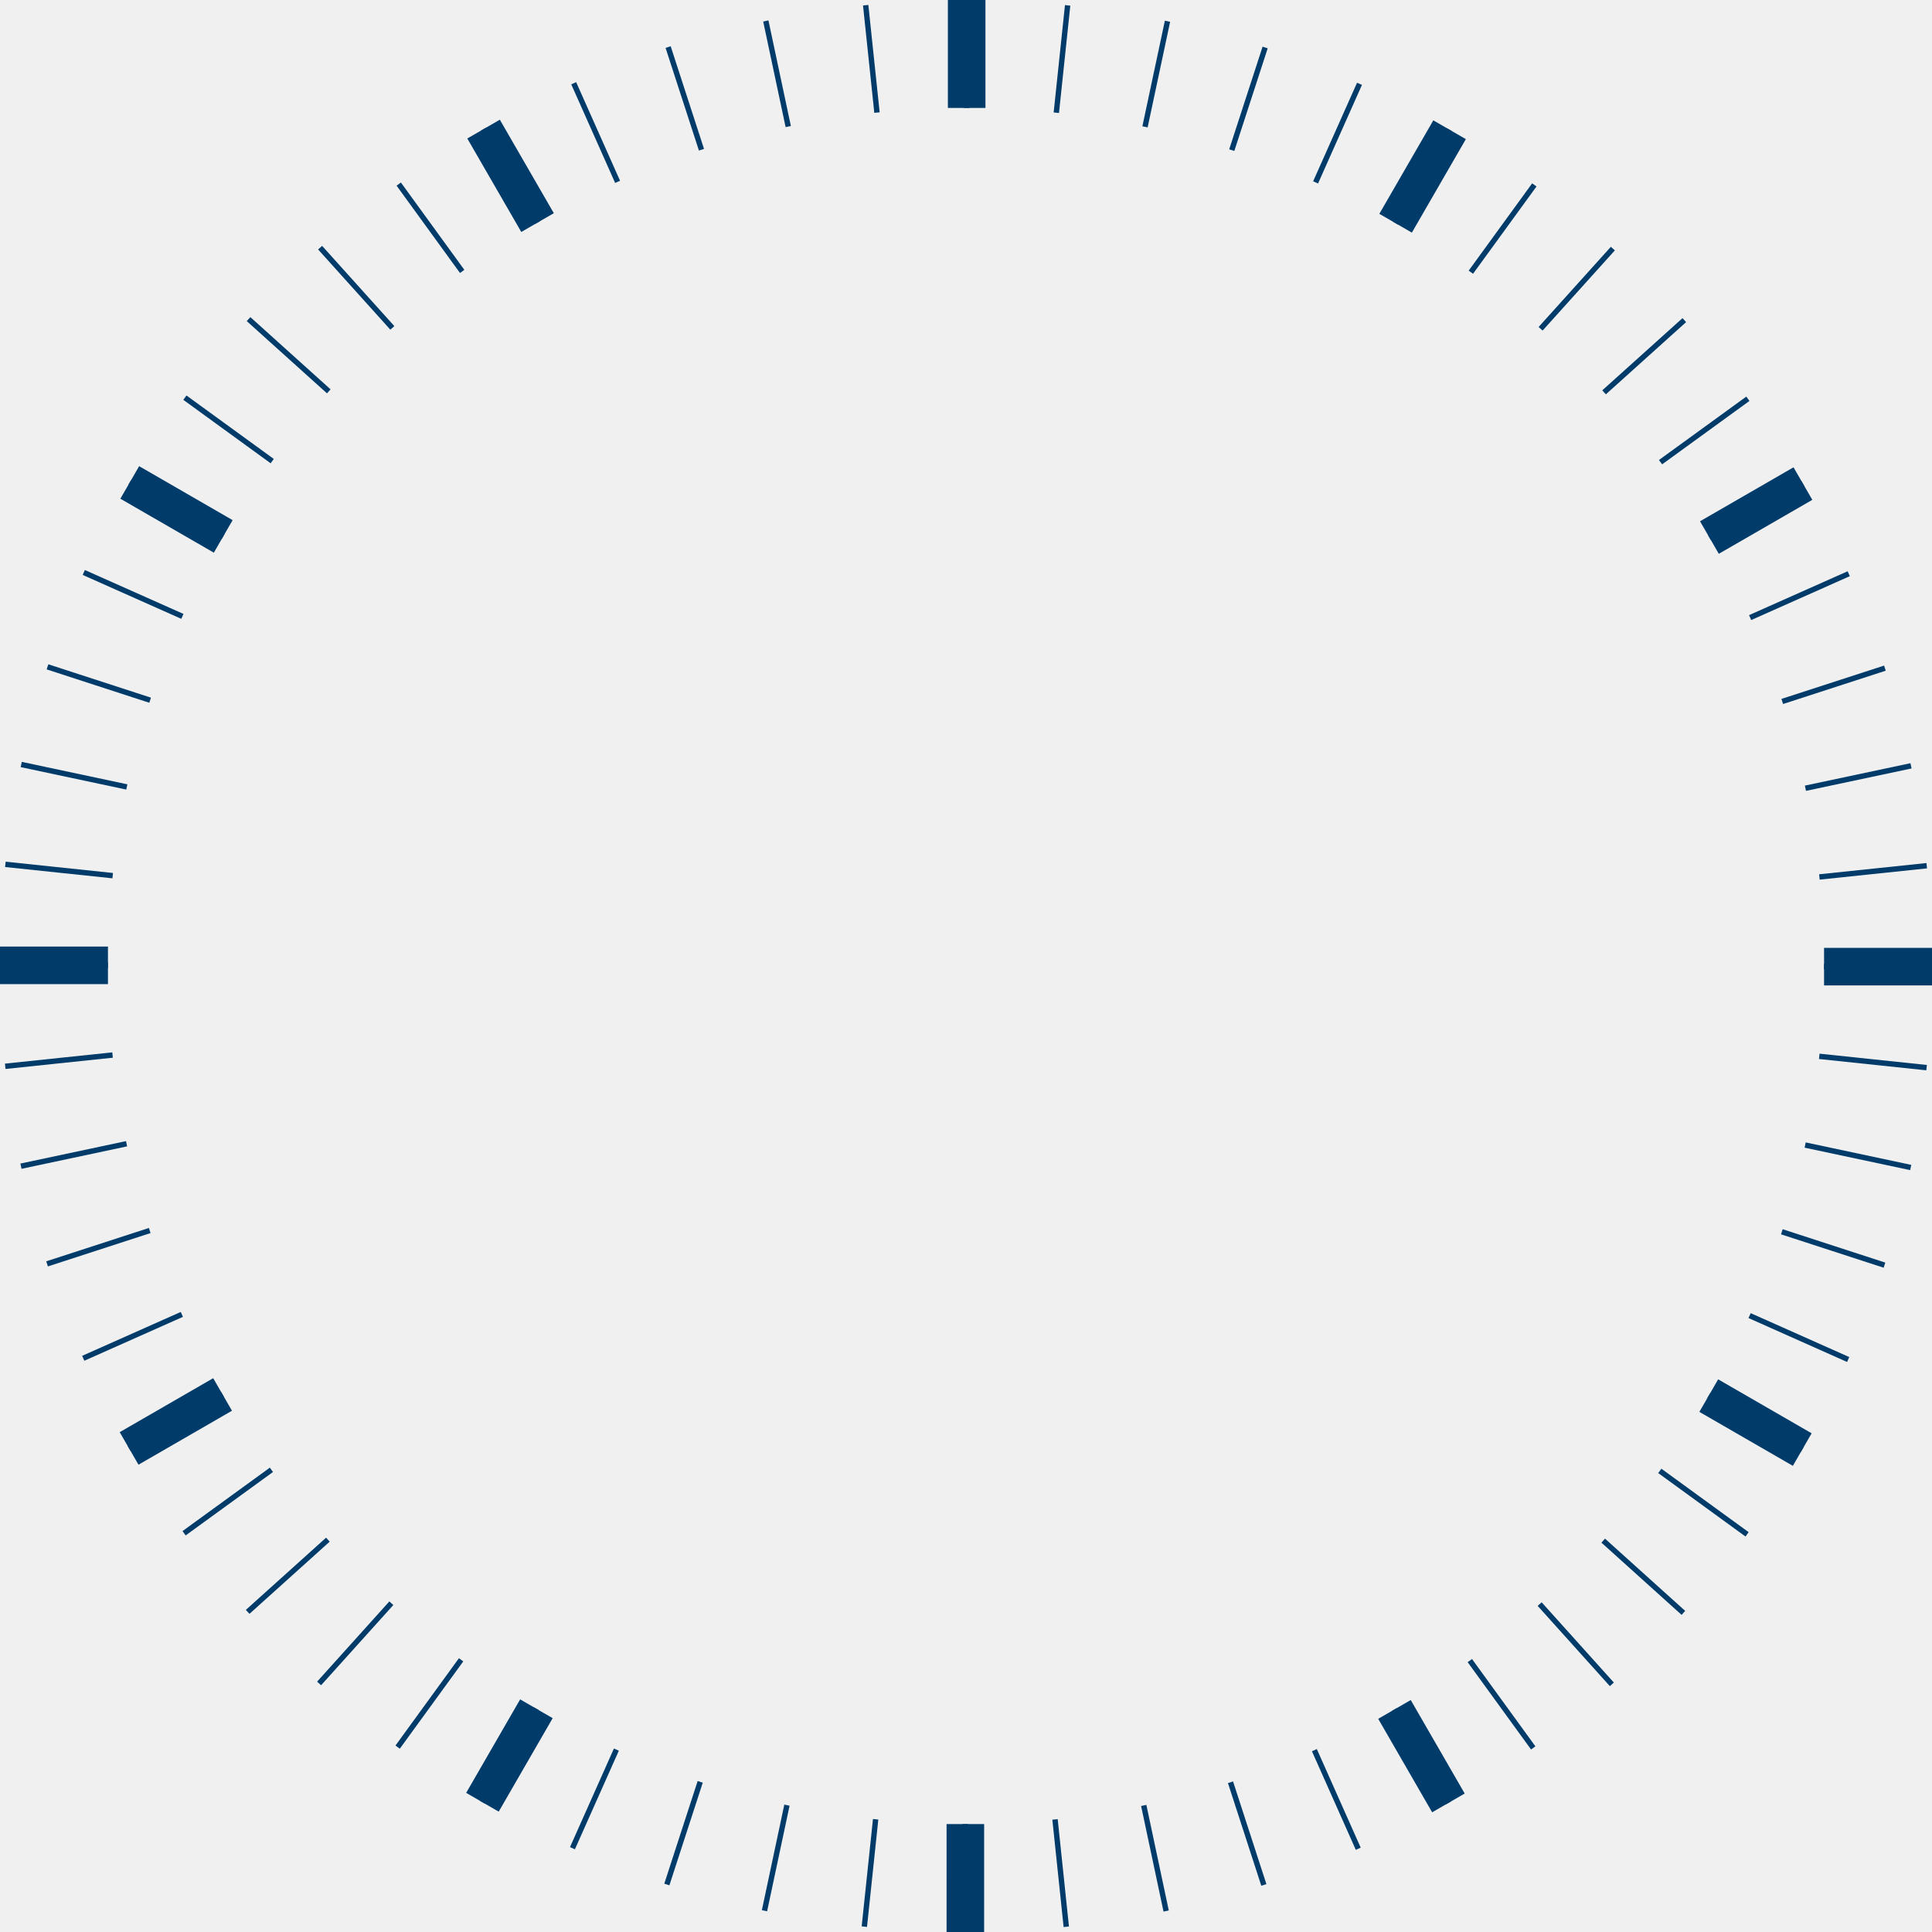
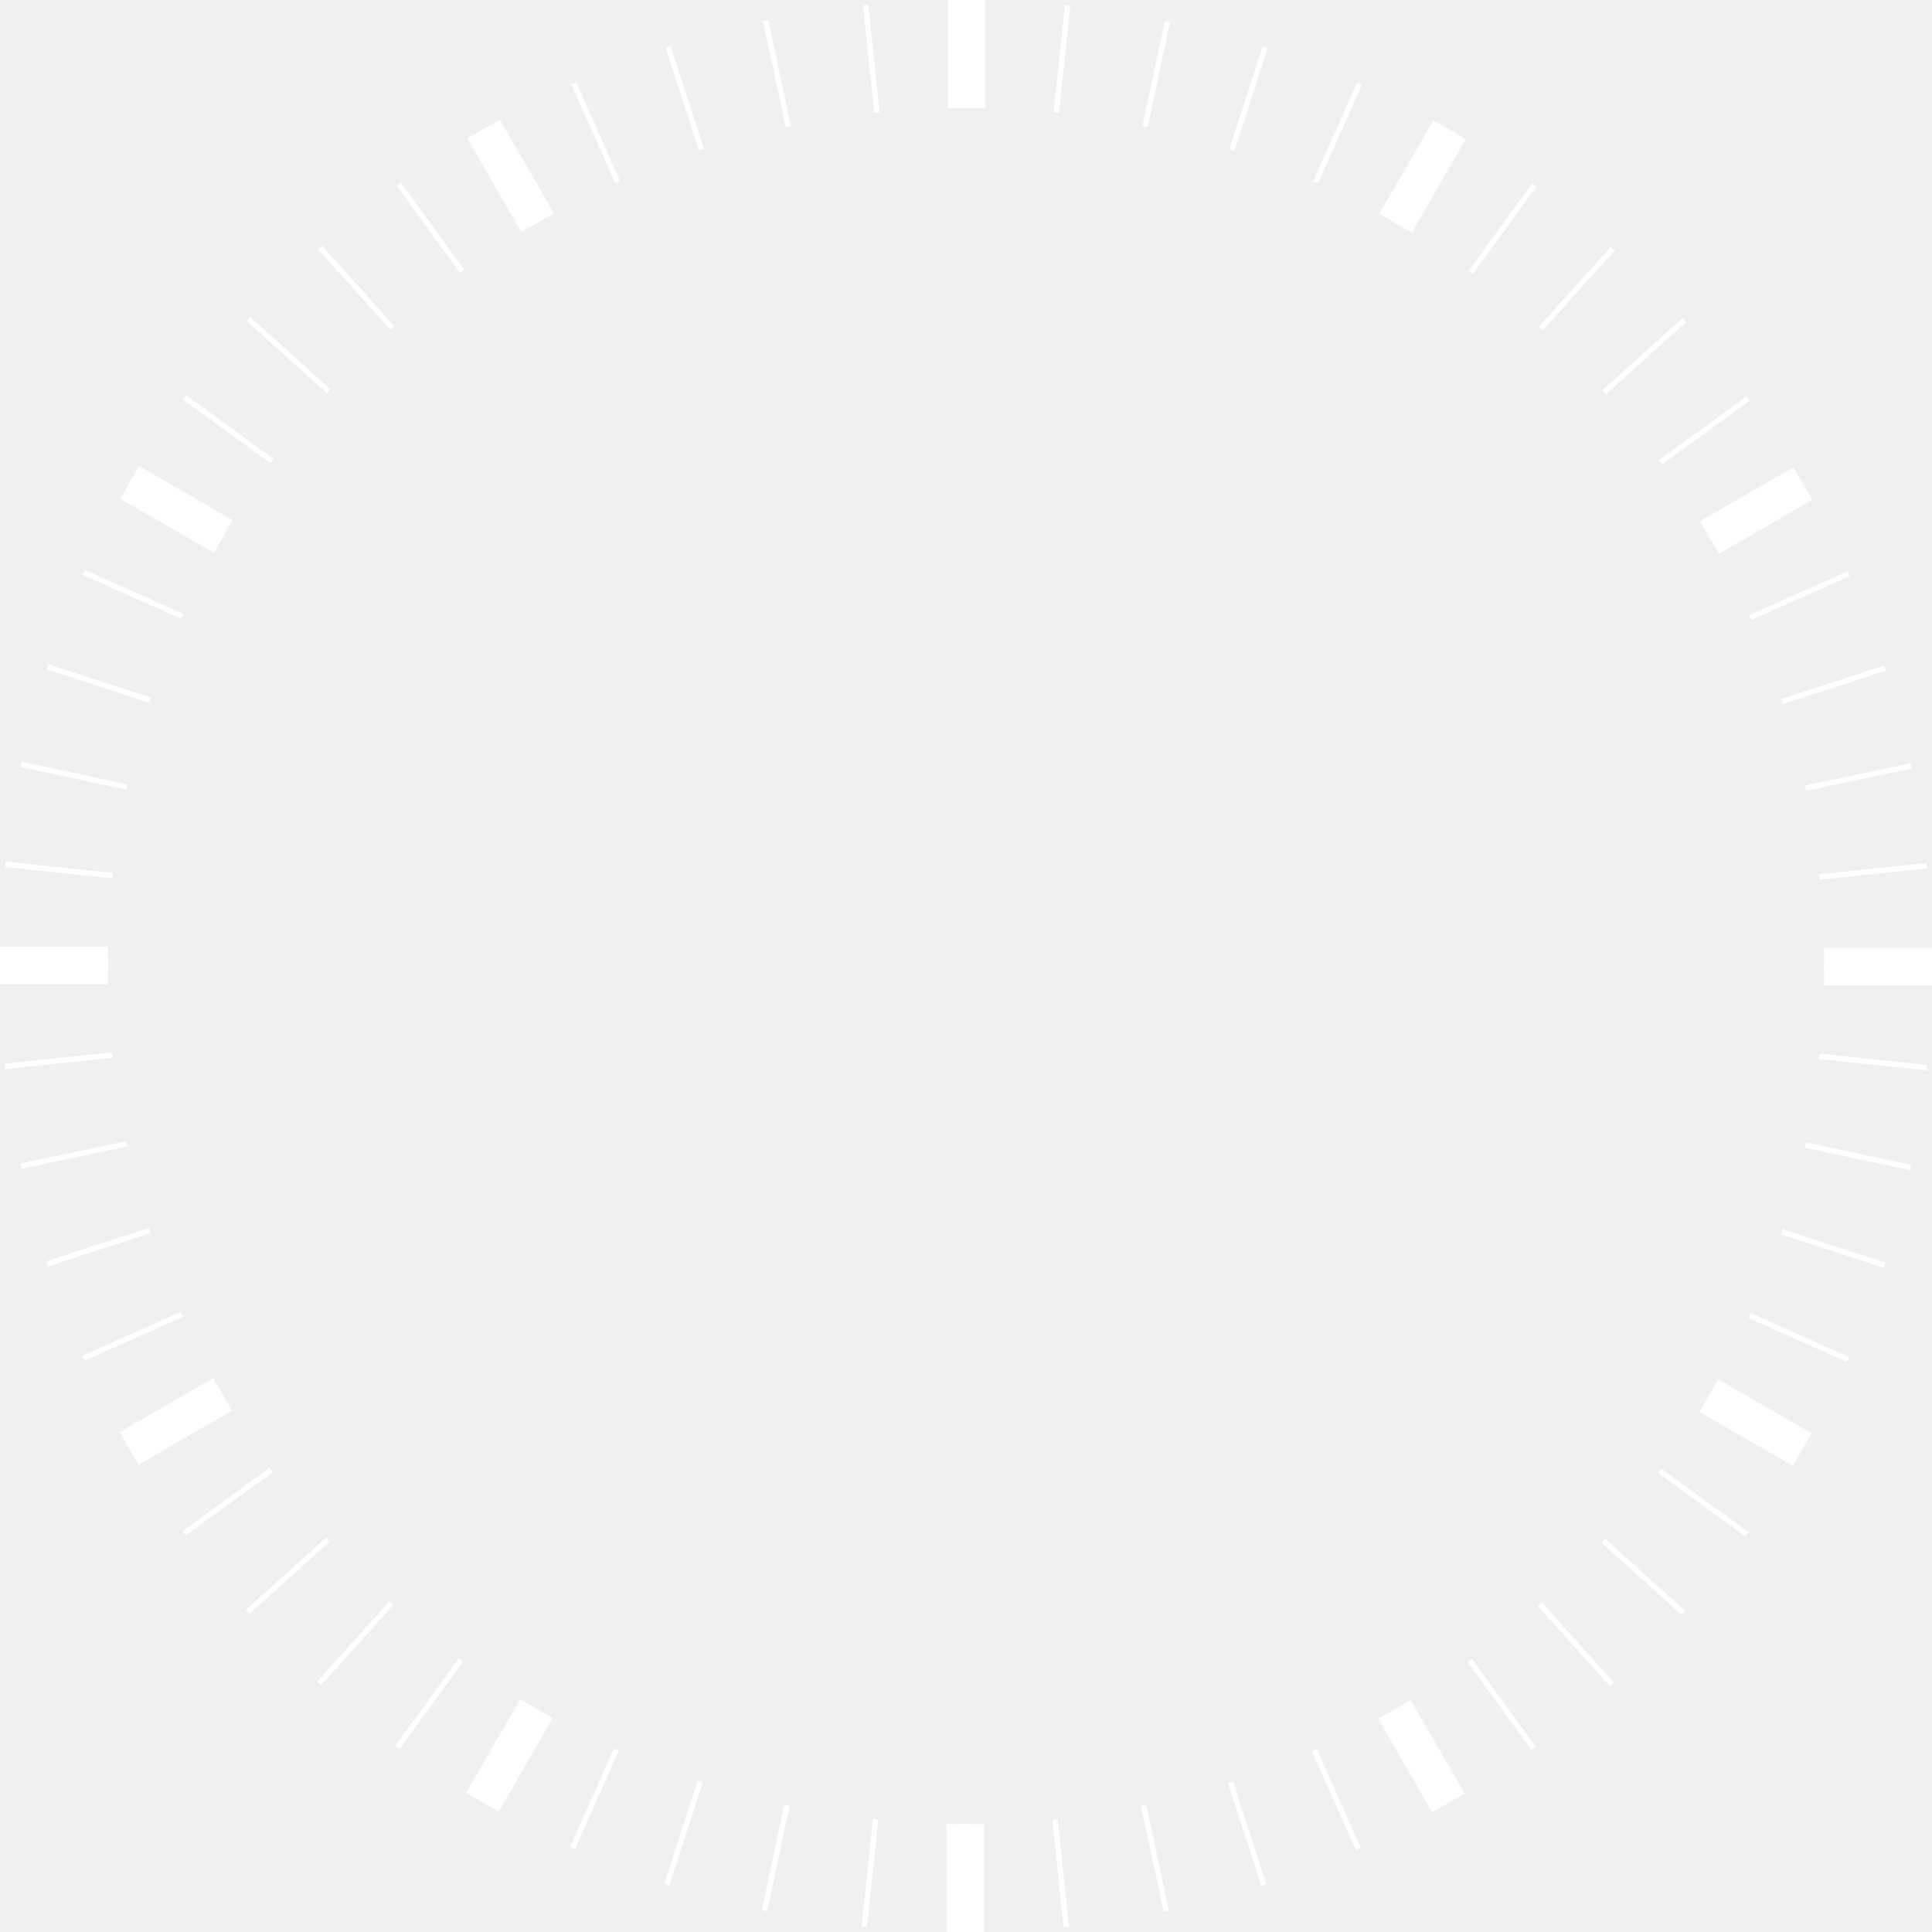
<svg xmlns="http://www.w3.org/2000/svg" version="1.1" id="Ebene_1" x="0px" y="0px" width="360px" height="360px" viewBox="0 0 360 360" enable-background="new 0 0 360 360" xml:space="preserve">
-   <g>
-     <g>
-       <g>
-         <line fill="none" stroke="#003B6A" stroke-miterlimit="10" x1="180.123" y1="0" x2="180.123" y2="20.113" />
-         <line fill="none" stroke="#003B6A" stroke-miterlimit="10" x1="161.308" y1="0.974" x2="163.411" y2="20.976" />
-         <line fill="none" stroke="#003B6A" stroke-miterlimit="10" x1="142.699" y1="3.908" x2="146.878" y2="23.581" />
-         <line fill="none" stroke="#003B6A" stroke-miterlimit="10" x1="124.496" y1="8.771" x2="130.709" y2="27.9" />
-         <line fill="none" stroke="#003B6A" stroke-miterlimit="10" x1="106.901" y1="15.511" x2="115.081" y2="33.885" />
-         <line fill="none" stroke="#003B6A" stroke-miterlimit="10" x1="90.106" y1="24.052" x2="100.163" y2="41.471" />
-         <line fill="none" stroke="#003B6A" stroke-miterlimit="10" x1="74.3" y1="34.303" x2="86.119" y2="50.575" />
-         <line fill="none" stroke="#003B6A" stroke-miterlimit="10" x1="59.65" y1="46.15" x2="73.107" y2="61.097" />
-         <line fill="none" stroke="#003B6A" stroke-miterlimit="10" x1="46.317" y1="59.463" x2="61.263" y2="72.922" />
-         <line fill="none" stroke="#003B6A" stroke-miterlimit="10" x1="34.45" y1="74.096" x2="50.721" y2="85.92" />
-         <line fill="none" stroke="#003B6A" stroke-miterlimit="10" x1="24.178" y1="89.891" x2="41.595" y2="99.949" />
-         <line fill="none" stroke="#003B6A" stroke-miterlimit="10" x1="15.612" y1="106.672" x2="33.985" y2="114.854" />
-         <line fill="none" stroke="#003B6A" stroke-miterlimit="10" x1="8.851" y1="124.256" x2="27.976" y2="130.474" />
-         <line fill="none" stroke="#003B6A" stroke-miterlimit="10" x1="3.958" y1="142.453" x2="23.632" y2="146.636" />
-         <line fill="none" stroke="#003B6A" stroke-miterlimit="10" x1="0.999" y1="161.06" x2="21" y2="163.164" />
-         <line fill="none" stroke="#003B6A" stroke-miterlimit="10" x1="0" y1="179.874" x2="20.112" y2="179.875" />
-         <line fill="none" stroke="#003B6A" stroke-miterlimit="10" x1="0.973" y1="198.689" x2="20.975" y2="196.589" />
-         <line fill="none" stroke="#003B6A" stroke-miterlimit="10" x1="3.906" y1="217.302" x2="23.58" y2="213.119" />
-         <line fill="none" stroke="#003B6A" stroke-miterlimit="10" x1="8.77" y1="235.504" x2="27.898" y2="229.288" />
-         <line fill="none" stroke="#003B6A" stroke-miterlimit="10" x1="15.51" y1="253.097" x2="33.884" y2="244.918" />
-         <line fill="none" stroke="#003B6A" stroke-miterlimit="10" x1="24.051" y1="269.891" x2="41.469" y2="259.836" />
-         <line fill="none" stroke="#003B6A" stroke-miterlimit="10" x1="34.302" y1="285.7" x2="50.575" y2="273.88" />
-         <line fill="none" stroke="#003B6A" stroke-miterlimit="10" x1="46.147" y1="300.349" x2="61.097" y2="286.894" />
-         <line fill="none" stroke="#003B6A" stroke-miterlimit="10" x1="59.462" y1="313.683" x2="72.921" y2="298.737" />
-         <line fill="none" stroke="#003B6A" stroke-miterlimit="10" x1="74.095" y1="325.549" x2="85.919" y2="309.28" />
-         <line fill="none" stroke="#003B6A" stroke-miterlimit="10" x1="89.891" y1="335.821" x2="99.949" y2="318.403" />
-         <line fill="none" stroke="#003B6A" stroke-miterlimit="10" x1="106.669" y1="344.384" x2="114.854" y2="326.013" />
-         <line fill="none" stroke="#003B6A" stroke-miterlimit="10" x1="124.255" y1="351.149" x2="130.473" y2="332.022" />
-         <line fill="none" stroke="#003B6A" stroke-miterlimit="10" x1="142.451" y1="356.037" x2="146.635" y2="336.366" />
-         <line fill="none" stroke="#003B6A" stroke-miterlimit="10" x1="161.057" y1="358.998" x2="163.163" y2="338.996" />
-         <line fill="none" stroke="#003B6A" stroke-miterlimit="10" x1="179.871" y1="359.998" x2="179.875" y2="339.889" />
-         <line fill="none" stroke="#003B6A" stroke-miterlimit="10" x1="198.686" y1="359.025" x2="196.588" y2="339.023" />
-         <line fill="none" stroke="#003B6A" stroke-miterlimit="10" x1="217.296" y1="356.091" x2="213.119" y2="336.419" />
-         <line fill="none" stroke="#003B6A" stroke-miterlimit="10" x1="235.499" y1="351.229" x2="229.287" y2="332.099" />
-         <line fill="none" stroke="#003B6A" stroke-miterlimit="10" x1="253.091" y1="344.487" x2="244.915" y2="326.114" />
-         <line fill="none" stroke="#003B6A" stroke-miterlimit="10" x1="269.887" y1="335.945" x2="259.834" y2="318.529" />
-         <line fill="none" stroke="#003B6A" stroke-miterlimit="10" x1="285.693" y1="325.696" x2="273.88" y2="309.425" />
-         <line fill="none" stroke="#003B6A" stroke-miterlimit="10" x1="300.344" y1="313.852" x2="286.894" y2="298.9" />
-         <line fill="none" stroke="#003B6A" stroke-miterlimit="10" x1="313.676" y1="300.537" x2="298.736" y2="287.076" />
-         <line fill="none" stroke="#003B6A" stroke-miterlimit="10" x1="325.542" y1="285.903" x2="309.279" y2="274.078" />
-         <line fill="none" stroke="#003B6A" stroke-miterlimit="10" x1="335.814" y1="270.109" x2="318.403" y2="260.048" />
-         <line fill="none" stroke="#003B6A" stroke-miterlimit="10" x1="344.379" y1="253.327" x2="326.013" y2="245.143" />
-         <line fill="none" stroke="#003B6A" stroke-miterlimit="10" x1="351.144" y1="235.744" x2="332.022" y2="229.523" />
-         <line fill="none" stroke="#003B6A" stroke-miterlimit="10" x1="356.034" y1="217.548" x2="336.365" y2="213.361" />
-         <line fill="none" stroke="#003B6A" stroke-miterlimit="10" x1="358.995" y1="198.94" x2="338.995" y2="196.833" />
-         <line fill="none" stroke="#003B6A" stroke-miterlimit="10" x1="359.995" y1="180.127" x2="339.882" y2="180.12" />
-         <line fill="none" stroke="#003B6A" stroke-miterlimit="10" x1="359.02" y1="161.312" x2="339.019" y2="163.408" />
-         <line fill="none" stroke="#003B6A" stroke-miterlimit="10" x1="356.088" y1="142.701" x2="336.415" y2="146.876" />
-         <line fill="none" stroke="#003B6A" stroke-miterlimit="10" x1="351.225" y1="124.499" x2="332.097" y2="130.707" />
-         <line fill="none" stroke="#003B6A" stroke-miterlimit="10" x1="344.482" y1="106.905" x2="326.111" y2="115.079" />
-         <line fill="none" stroke="#003B6A" stroke-miterlimit="10" x1="335.94" y1="90.111" x2="318.523" y2="100.162" />
-         <line fill="none" stroke="#003B6A" stroke-miterlimit="10" x1="325.692" y1="74.303" x2="309.419" y2="86.119" />
-         <line fill="none" stroke="#003B6A" stroke-miterlimit="10" x1="313.845" y1="59.653" x2="298.896" y2="73.105" />
-         <line fill="none" stroke="#003B6A" stroke-miterlimit="10" x1="300.532" y1="46.322" x2="287.071" y2="61.262" />
-         <line fill="none" stroke="#003B6A" stroke-miterlimit="10" x1="285.9" y1="34.454" x2="274.074" y2="50.72" />
-         <line fill="none" stroke="#003B6A" stroke-miterlimit="10" x1="270.105" y1="24.182" x2="260.045" y2="41.595" />
-         <line fill="none" stroke="#003B6A" stroke-miterlimit="10" x1="253.324" y1="15.617" x2="245.142" y2="33.985" />
-         <line fill="none" stroke="#003B6A" stroke-miterlimit="10" x1="235.739" y1="8.853" x2="229.52" y2="27.976" />
-         <line fill="none" stroke="#003B6A" stroke-miterlimit="10" x1="217.545" y1="3.963" x2="213.357" y2="23.633" />
-         <line fill="none" stroke="#003B6A" stroke-miterlimit="10" x1="198.938" y1="1.003" x2="196.831" y2="21.003" />
+   <defs id="defs155" />
+   <g id="g150">
+     <g id="g148">
+       <g id="g122" style="stroke:#ffffff;stroke-opacity:1">
+         <line fill="none" stroke="#003B6A" stroke-miterlimit="10" x1="180.123" y1="0" x2="180.123" y2="20.113" id="line2" style="stroke:#ffffff;stroke-opacity:1" />
+         <line fill="none" stroke="#003B6A" stroke-miterlimit="10" x1="161.308" y1="0.974" x2="163.411" y2="20.976" id="line4" style="stroke:#ffffff;stroke-opacity:1" />
+         <line fill="none" stroke="#003B6A" stroke-miterlimit="10" x1="142.699" y1="3.908" x2="146.878" y2="23.581" id="line6" style="stroke:#ffffff;stroke-opacity:1" />
+         <line fill="none" stroke="#003B6A" stroke-miterlimit="10" x1="124.496" y1="8.771" x2="130.709" y2="27.9" id="line8" style="stroke:#ffffff;stroke-opacity:1" />
+         <line fill="none" stroke="#003B6A" stroke-miterlimit="10" x1="106.901" y1="15.511" x2="115.081" y2="33.885" id="line10" style="stroke:#ffffff;stroke-opacity:1" />
+         <line fill="none" stroke="#003B6A" stroke-miterlimit="10" x1="90.106" y1="24.052" x2="100.163" y2="41.471" id="line12" style="stroke:#ffffff;stroke-opacity:1" />
+         <line fill="none" stroke="#003B6A" stroke-miterlimit="10" x1="74.3" y1="34.303" x2="86.119" y2="50.575" id="line14" style="stroke:#ffffff;stroke-opacity:1" />
+         <line fill="none" stroke="#003B6A" stroke-miterlimit="10" x1="59.65" y1="46.15" x2="73.107" y2="61.097" id="line16" style="stroke:#ffffff;stroke-opacity:1" />
+         <line fill="none" stroke="#003B6A" stroke-miterlimit="10" x1="46.317" y1="59.463" x2="61.263" y2="72.922" id="line18" style="stroke:#ffffff;stroke-opacity:1" />
+         <line fill="none" stroke="#003B6A" stroke-miterlimit="10" x1="34.45" y1="74.096" x2="50.721" y2="85.92" id="line20" style="stroke:#ffffff;stroke-opacity:1" />
+         <line fill="none" stroke="#003B6A" stroke-miterlimit="10" x1="24.178" y1="89.891" x2="41.595" y2="99.949" id="line22" style="stroke:#ffffff;stroke-opacity:1" />
+         <line fill="none" stroke="#003B6A" stroke-miterlimit="10" x1="15.612" y1="106.672" x2="33.985" y2="114.854" id="line24" style="stroke:#ffffff;stroke-opacity:1" />
+         <line fill="none" stroke="#003B6A" stroke-miterlimit="10" x1="8.851" y1="124.256" x2="27.976" y2="130.474" id="line26" style="stroke:#ffffff;stroke-opacity:1" />
+         <line fill="none" stroke="#003B6A" stroke-miterlimit="10" x1="3.958" y1="142.453" x2="23.632" y2="146.636" id="line28" style="stroke:#ffffff;stroke-opacity:1" />
+         <line fill="none" stroke="#003B6A" stroke-miterlimit="10" x1="0.999" y1="161.06" x2="21" y2="163.164" id="line30" style="stroke:#ffffff;stroke-opacity:1" />
+         <line fill="none" stroke="#003B6A" stroke-miterlimit="10" x1="0" y1="179.874" x2="20.112" y2="179.875" id="line32" style="stroke:#ffffff;stroke-opacity:1" />
+         <line fill="none" stroke="#003B6A" stroke-miterlimit="10" x1="0.973" y1="198.689" x2="20.975" y2="196.589" id="line34" style="stroke:#ffffff;stroke-opacity:1" />
+         <line fill="none" stroke="#003B6A" stroke-miterlimit="10" x1="3.906" y1="217.302" x2="23.58" y2="213.119" id="line36" style="stroke:#ffffff;stroke-opacity:1" />
+         <line fill="none" stroke="#003B6A" stroke-miterlimit="10" x1="8.77" y1="235.504" x2="27.898" y2="229.288" id="line38" style="stroke:#ffffff;stroke-opacity:1" />
+         <line fill="none" stroke="#003B6A" stroke-miterlimit="10" x1="15.51" y1="253.097" x2="33.884" y2="244.918" id="line40" style="stroke:#ffffff;stroke-opacity:1" />
+         <line fill="none" stroke="#003B6A" stroke-miterlimit="10" x1="24.051" y1="269.891" x2="41.469" y2="259.836" id="line42" style="stroke:#ffffff;stroke-opacity:1" />
+         <line fill="none" stroke="#003B6A" stroke-miterlimit="10" x1="34.302" y1="285.7" x2="50.575" y2="273.88" id="line44" style="stroke:#ffffff;stroke-opacity:1" />
+         <line fill="none" stroke="#003B6A" stroke-miterlimit="10" x1="46.147" y1="300.349" x2="61.097" y2="286.894" id="line46" style="stroke:#ffffff;stroke-opacity:1" />
+         <line fill="none" stroke="#003B6A" stroke-miterlimit="10" x1="59.462" y1="313.683" x2="72.921" y2="298.737" id="line48" style="stroke:#ffffff;stroke-opacity:1" />
+         <line fill="none" stroke="#003B6A" stroke-miterlimit="10" x1="74.095" y1="325.549" x2="85.919" y2="309.28" id="line50" style="stroke:#ffffff;stroke-opacity:1" />
+         <line fill="none" stroke="#003B6A" stroke-miterlimit="10" x1="89.891" y1="335.821" x2="99.949" y2="318.403" id="line52" style="stroke:#ffffff;stroke-opacity:1" />
+         <line fill="none" stroke="#003B6A" stroke-miterlimit="10" x1="106.669" y1="344.384" x2="114.854" y2="326.013" id="line54" style="stroke:#ffffff;stroke-opacity:1" />
+         <line fill="none" stroke="#003B6A" stroke-miterlimit="10" x1="124.255" y1="351.149" x2="130.473" y2="332.022" id="line56" style="stroke:#ffffff;stroke-opacity:1" />
+         <line fill="none" stroke="#003B6A" stroke-miterlimit="10" x1="142.451" y1="356.037" x2="146.635" y2="336.366" id="line58" style="stroke:#ffffff;stroke-opacity:1" />
+         <line fill="none" stroke="#003B6A" stroke-miterlimit="10" x1="161.057" y1="358.998" x2="163.163" y2="338.996" id="line60" style="stroke:#ffffff;stroke-opacity:1" />
+         <line fill="none" stroke="#003B6A" stroke-miterlimit="10" x1="179.871" y1="359.998" x2="179.875" y2="339.889" id="line62" style="stroke:#ffffff;stroke-opacity:1" />
+         <line fill="none" stroke="#003B6A" stroke-miterlimit="10" x1="198.686" y1="359.025" x2="196.588" y2="339.023" id="line64" style="stroke:#ffffff;stroke-opacity:1" />
+         <line fill="none" stroke="#003B6A" stroke-miterlimit="10" x1="217.296" y1="356.091" x2="213.119" y2="336.419" id="line66" style="stroke:#ffffff;stroke-opacity:1" />
+         <line fill="none" stroke="#003B6A" stroke-miterlimit="10" x1="235.499" y1="351.229" x2="229.287" y2="332.099" id="line68" style="stroke:#ffffff;stroke-opacity:1" />
+         <line fill="none" stroke="#003B6A" stroke-miterlimit="10" x1="253.091" y1="344.487" x2="244.915" y2="326.114" id="line70" style="stroke:#ffffff;stroke-opacity:1" />
+         <line fill="none" stroke="#003B6A" stroke-miterlimit="10" x1="269.887" y1="335.945" x2="259.834" y2="318.529" id="line72" style="stroke:#ffffff;stroke-opacity:1" />
+         <line fill="none" stroke="#003B6A" stroke-miterlimit="10" x1="285.693" y1="325.696" x2="273.88" y2="309.425" id="line74" style="stroke:#ffffff;stroke-opacity:1" />
+         <line fill="none" stroke="#003B6A" stroke-miterlimit="10" x1="300.344" y1="313.852" x2="286.894" y2="298.9" id="line76" style="stroke:#ffffff;stroke-opacity:1" />
+         <line fill="none" stroke="#003B6A" stroke-miterlimit="10" x1="313.676" y1="300.537" x2="298.736" y2="287.076" id="line78" style="stroke:#ffffff;stroke-opacity:1" />
+         <line fill="none" stroke="#003B6A" stroke-miterlimit="10" x1="325.542" y1="285.903" x2="309.279" y2="274.078" id="line80" style="stroke:#ffffff;stroke-opacity:1" />
+         <line fill="none" stroke="#003B6A" stroke-miterlimit="10" x1="335.814" y1="270.109" x2="318.403" y2="260.048" id="line82" style="stroke:#ffffff;stroke-opacity:1" />
+         <line fill="none" stroke="#003B6A" stroke-miterlimit="10" x1="344.379" y1="253.327" x2="326.013" y2="245.143" id="line84" style="stroke:#ffffff;stroke-opacity:1" />
+         <line fill="none" stroke="#003B6A" stroke-miterlimit="10" x1="351.144" y1="235.744" x2="332.022" y2="229.523" id="line86" style="stroke:#ffffff;stroke-opacity:1" />
+         <line fill="none" stroke="#003B6A" stroke-miterlimit="10" x1="356.034" y1="217.548" x2="336.365" y2="213.361" id="line88" style="stroke:#ffffff;stroke-opacity:1" />
+         <line fill="none" stroke="#003B6A" stroke-miterlimit="10" x1="358.995" y1="198.94" x2="338.995" y2="196.833" id="line90" style="stroke:#ffffff;stroke-opacity:1" />
+         <line fill="none" stroke="#003B6A" stroke-miterlimit="10" x1="359.995" y1="180.127" x2="339.882" y2="180.12" id="line92" style="stroke:#ffffff;stroke-opacity:1" />
+         <line fill="none" stroke="#003B6A" stroke-miterlimit="10" x1="359.02" y1="161.312" x2="339.019" y2="163.408" id="line94" style="stroke:#ffffff;stroke-opacity:1" />
+         <line fill="none" stroke="#003B6A" stroke-miterlimit="10" x1="356.088" y1="142.701" x2="336.415" y2="146.876" id="line96" style="stroke:#ffffff;stroke-opacity:1" />
+         <line fill="none" stroke="#003B6A" stroke-miterlimit="10" x1="351.225" y1="124.499" x2="332.097" y2="130.707" id="line98" style="stroke:#ffffff;stroke-opacity:1" />
+         <line fill="none" stroke="#003B6A" stroke-miterlimit="10" x1="344.482" y1="106.905" x2="326.111" y2="115.079" id="line100" style="stroke:#ffffff;stroke-opacity:1" />
+         <line fill="none" stroke="#003B6A" stroke-miterlimit="10" x1="335.94" y1="90.111" x2="318.523" y2="100.162" id="line102" style="stroke:#ffffff;stroke-opacity:1" />
+         <line fill="none" stroke="#003B6A" stroke-miterlimit="10" x1="325.692" y1="74.303" x2="309.419" y2="86.119" id="line104" style="stroke:#ffffff;stroke-opacity:1" />
+         <line fill="none" stroke="#003B6A" stroke-miterlimit="10" x1="313.845" y1="59.653" x2="298.896" y2="73.105" id="line106" style="stroke:#ffffff;stroke-opacity:1" />
+         <line fill="none" stroke="#003B6A" stroke-miterlimit="10" x1="300.532" y1="46.322" x2="287.071" y2="61.262" id="line108" style="stroke:#ffffff;stroke-opacity:1" />
+         <line fill="none" stroke="#003B6A" stroke-miterlimit="10" x1="285.9" y1="34.454" x2="274.074" y2="50.72" id="line110" style="stroke:#ffffff;stroke-opacity:1" />
+         <line fill="none" stroke="#003B6A" stroke-miterlimit="10" x1="270.105" y1="24.182" x2="260.045" y2="41.595" id="line112" style="stroke:#ffffff;stroke-opacity:1" />
+         <line fill="none" stroke="#003B6A" stroke-miterlimit="10" x1="253.324" y1="15.617" x2="245.142" y2="33.985" id="line114" style="stroke:#ffffff;stroke-opacity:1" />
+         <line fill="none" stroke="#003B6A" stroke-miterlimit="10" x1="235.739" y1="8.853" x2="229.52" y2="27.976" id="line116" style="stroke:#ffffff;stroke-opacity:1" />
+         <line fill="none" stroke="#003B6A" stroke-miterlimit="10" x1="217.545" y1="3.963" x2="213.357" y2="23.633" id="line118" style="stroke:#ffffff;stroke-opacity:1" />
+         <line fill="none" stroke="#003B6A" stroke-miterlimit="10" x1="198.938" y1="1.003" x2="196.831" y2="21.003" id="line120" style="stroke:#ffffff;stroke-opacity:1" />
      </g>
-       <line fill="none" stroke="#003B6A" stroke-width="7" stroke-miterlimit="10" x1="180.123" y1="0" x2="180.123" y2="20.113" />
-       <line fill="none" stroke="#003B6A" stroke-width="7" stroke-miterlimit="10" x1="90.106" y1="24.055" x2="100.165" y2="41.474" />
-       <line fill="none" stroke="#003B6A" stroke-width="7" stroke-miterlimit="10" x1="24.178" y1="89.895" x2="41.596" y2="99.951" />
-       <line fill="none" stroke="#003B6A" stroke-width="7" stroke-miterlimit="10" x1="0.001" y1="179.878" x2="20.115" y2="179.878" />
-       <line fill="none" stroke="#003B6A" stroke-width="7" stroke-miterlimit="10" x1="24.056" y1="269.895" x2="41.474" y2="259.838" />
-       <line fill="none" stroke="#003B6A" stroke-width="7" stroke-miterlimit="10" x1="89.895" y1="335.825" x2="99.952" y2="318.405" />
-       <line fill="none" stroke="#003B6A" stroke-width="7" stroke-miterlimit="10" x1="179.878" y1="360" x2="179.88" y2="339.889" />
-       <line fill="none" stroke="#003B6A" stroke-width="7" stroke-miterlimit="10" x1="269.893" y1="335.947" x2="259.839" y2="318.527" />
-       <line fill="none" stroke="#003B6A" stroke-width="7" stroke-miterlimit="10" x1="335.823" y1="270.107" x2="318.404" y2="260.05" />
-       <line fill="none" stroke="#003B6A" stroke-width="7" stroke-miterlimit="10" x1="360" y1="180.124" x2="339.888" y2="180.123" />
-       <line fill="none" stroke="#003B6A" stroke-width="7" stroke-miterlimit="10" x1="335.947" y1="90.107" x2="318.526" y2="100.163" />
-       <line fill="none" stroke="#003B6A" stroke-width="7" stroke-miterlimit="10" x1="270.109" y1="24.177" x2="260.051" y2="41.596" />
+       <line fill="none" stroke="#003B6A" stroke-width="7" stroke-miterlimit="10" x1="180.123" y1="0" x2="180.123" y2="20.113" id="line124" style="stroke:#ffffff;stroke-opacity:1" />
+       <line fill="none" stroke="#003B6A" stroke-width="7" stroke-miterlimit="10" x1="90.106" y1="24.055" x2="100.165" y2="41.474" id="line126" style="stroke:#ffffff;stroke-opacity:1" />
+       <line fill="none" stroke="#003B6A" stroke-width="7" stroke-miterlimit="10" x1="24.178" y1="89.895" x2="41.596" y2="99.951" id="line128" style="stroke:#ffffff;stroke-opacity:1" />
+       <line fill="none" stroke="#003B6A" stroke-width="7" stroke-miterlimit="10" x1="0.001" y1="179.878" x2="20.115" y2="179.878" id="line130" style="stroke:#ffffff;stroke-opacity:1" />
+       <line fill="none" stroke="#003B6A" stroke-width="7" stroke-miterlimit="10" x1="24.056" y1="269.895" x2="41.474" y2="259.838" id="line132" style="stroke:#ffffff;stroke-opacity:1" />
+       <line fill="none" stroke="#003B6A" stroke-width="7" stroke-miterlimit="10" x1="89.895" y1="335.825" x2="99.952" y2="318.405" id="line134" style="stroke:#ffffff;stroke-opacity:1" />
+       <line fill="none" stroke="#003B6A" stroke-width="7" stroke-miterlimit="10" x1="179.878" y1="360" x2="179.88" y2="339.889" id="line136" style="stroke:#ffffff;stroke-opacity:1" />
+       <line fill="none" stroke="#003B6A" stroke-width="7" stroke-miterlimit="10" x1="269.893" y1="335.947" x2="259.839" y2="318.527" id="line138" style="stroke:#ffffff;stroke-opacity:1" />
+       <line fill="none" stroke="#003B6A" stroke-width="7" stroke-miterlimit="10" x1="335.823" y1="270.107" x2="318.404" y2="260.05" id="line140" style="stroke:#ffffff;stroke-opacity:1" />
+       <line fill="none" stroke="#003B6A" stroke-width="7" stroke-miterlimit="10" x1="360" y1="180.124" x2="339.888" y2="180.123" id="line142" style="stroke:#ffffff;stroke-opacity:1" />
+       <line fill="none" stroke="#003B6A" stroke-width="7" stroke-miterlimit="10" x1="335.947" y1="90.107" x2="318.526" y2="100.163" id="line144" style="stroke:#ffffff;stroke-opacity:1" />
+       <line fill="none" stroke="#003B6A" stroke-width="7" stroke-miterlimit="10" x1="270.109" y1="24.177" x2="260.051" y2="41.596" id="line146" style="stroke:#ffffff;stroke-opacity:1" />
    </g>
  </g>
</svg>
